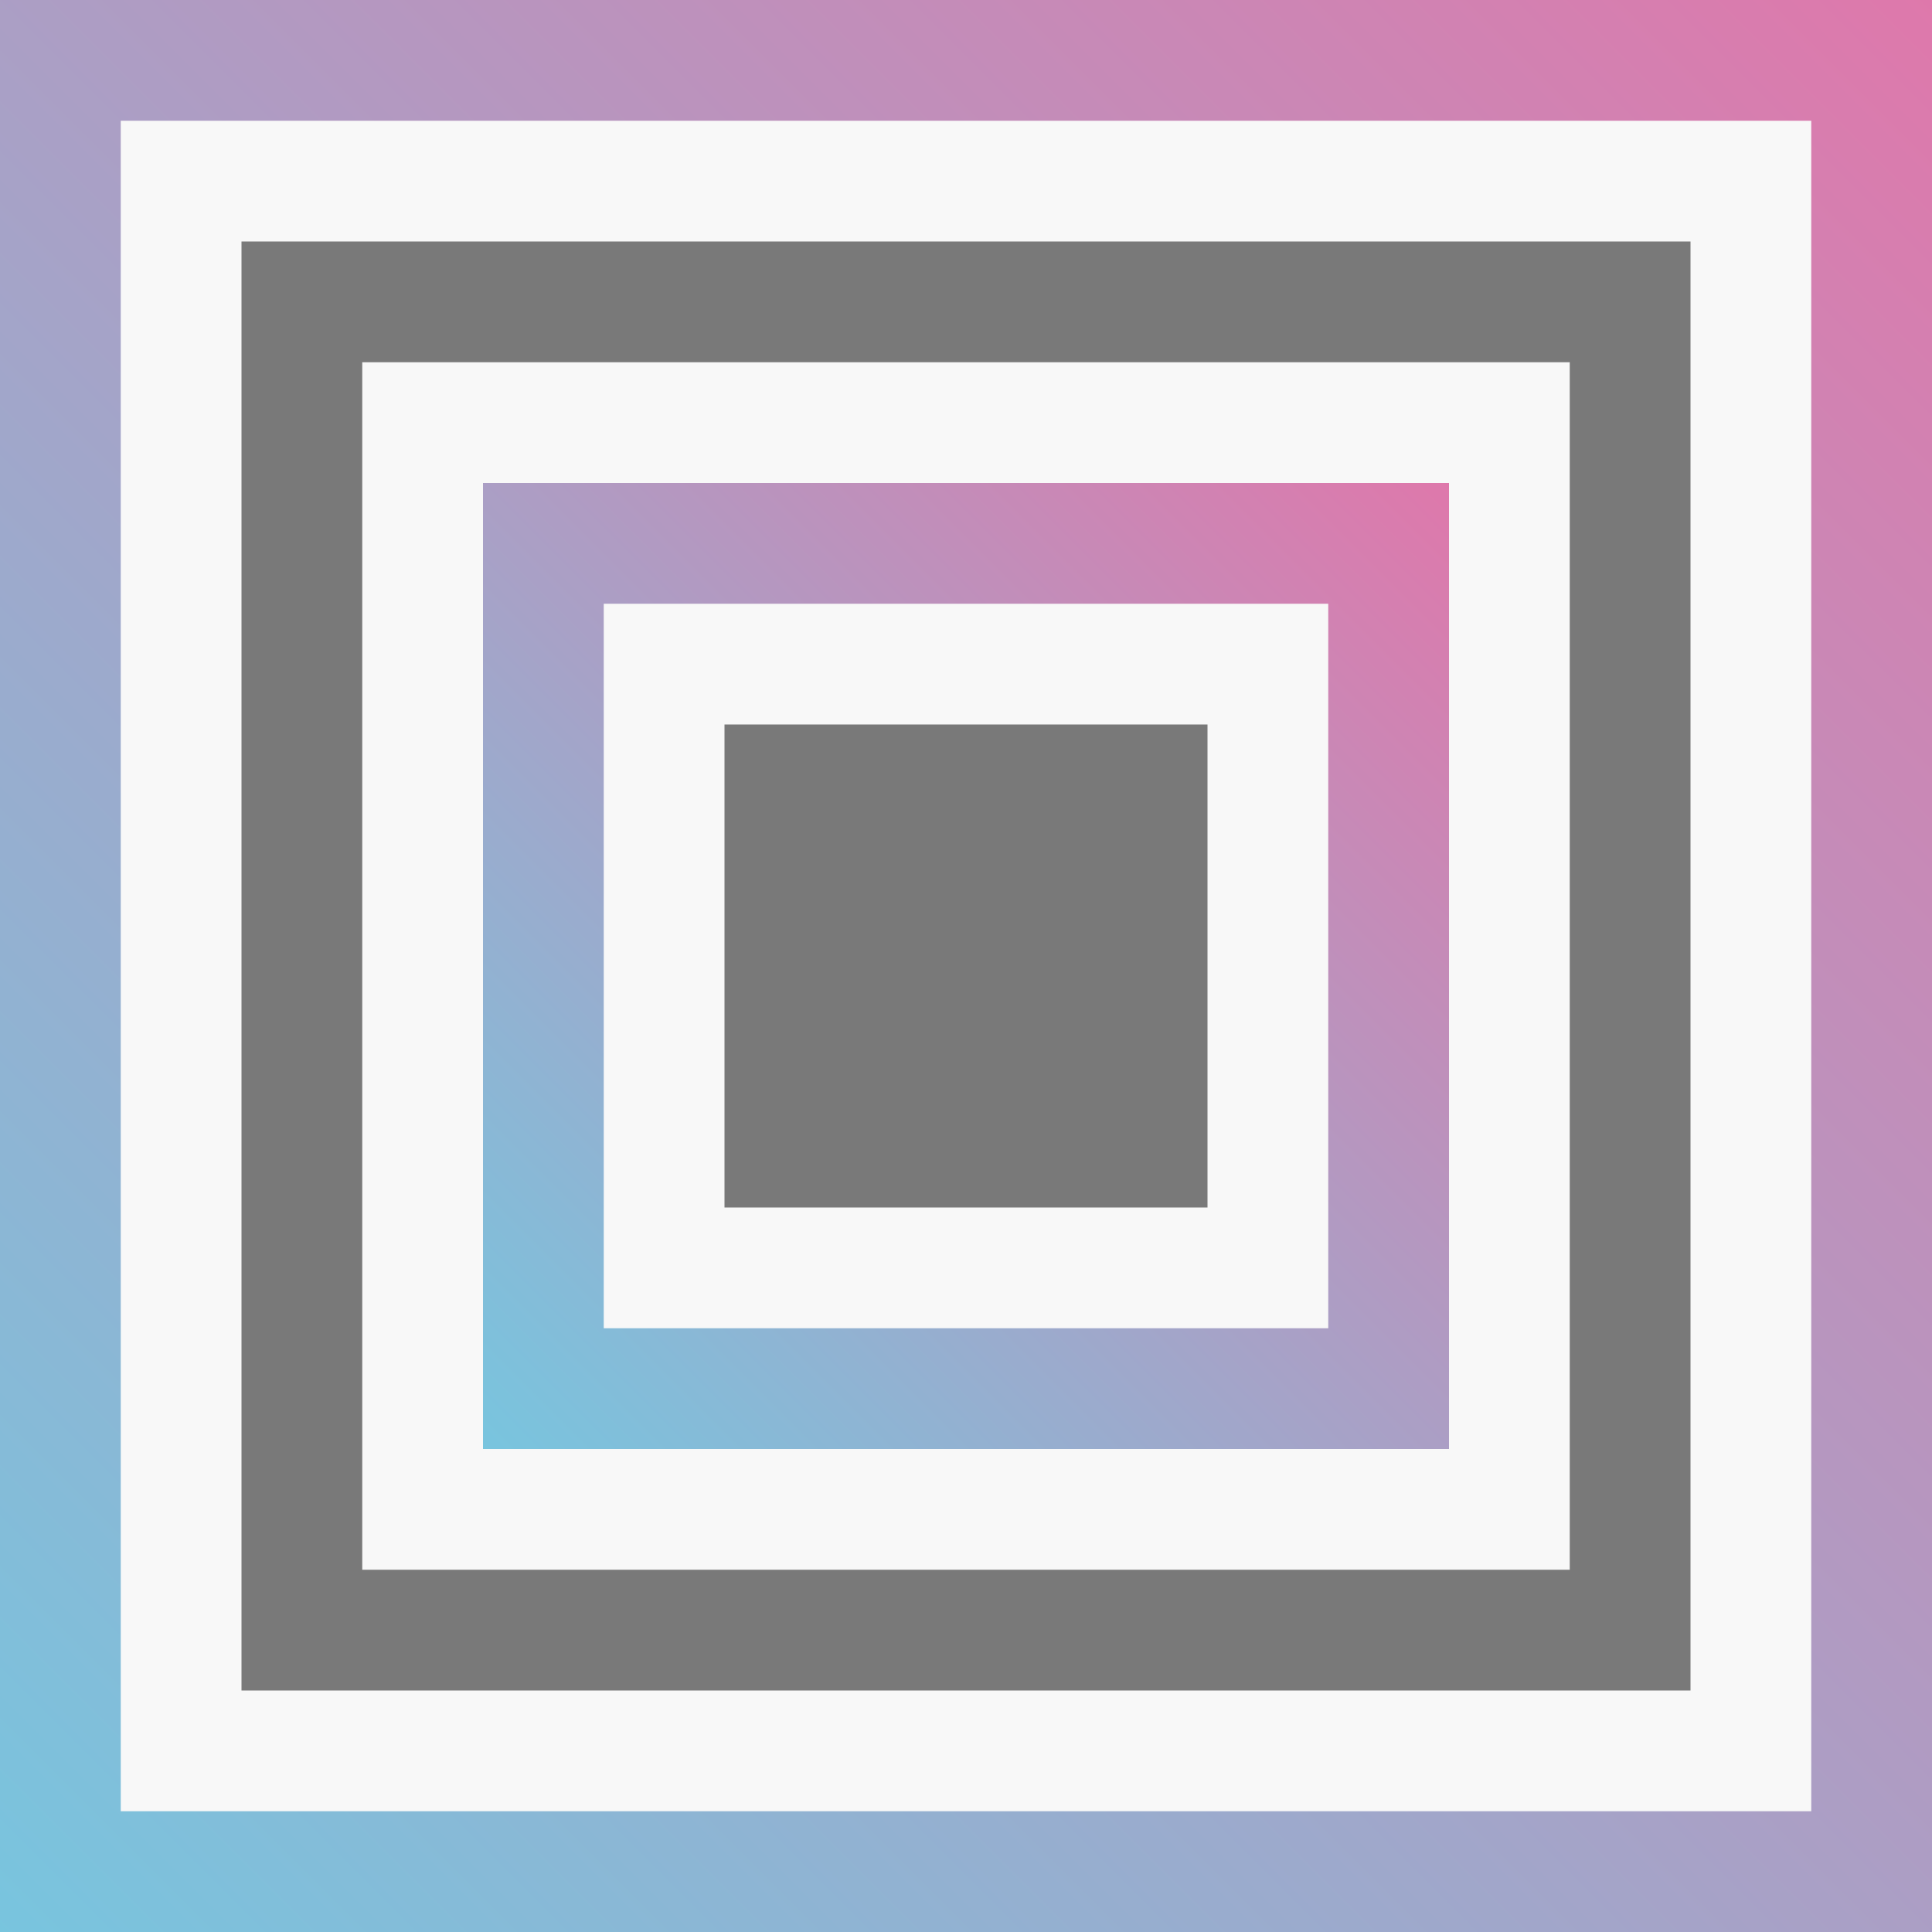
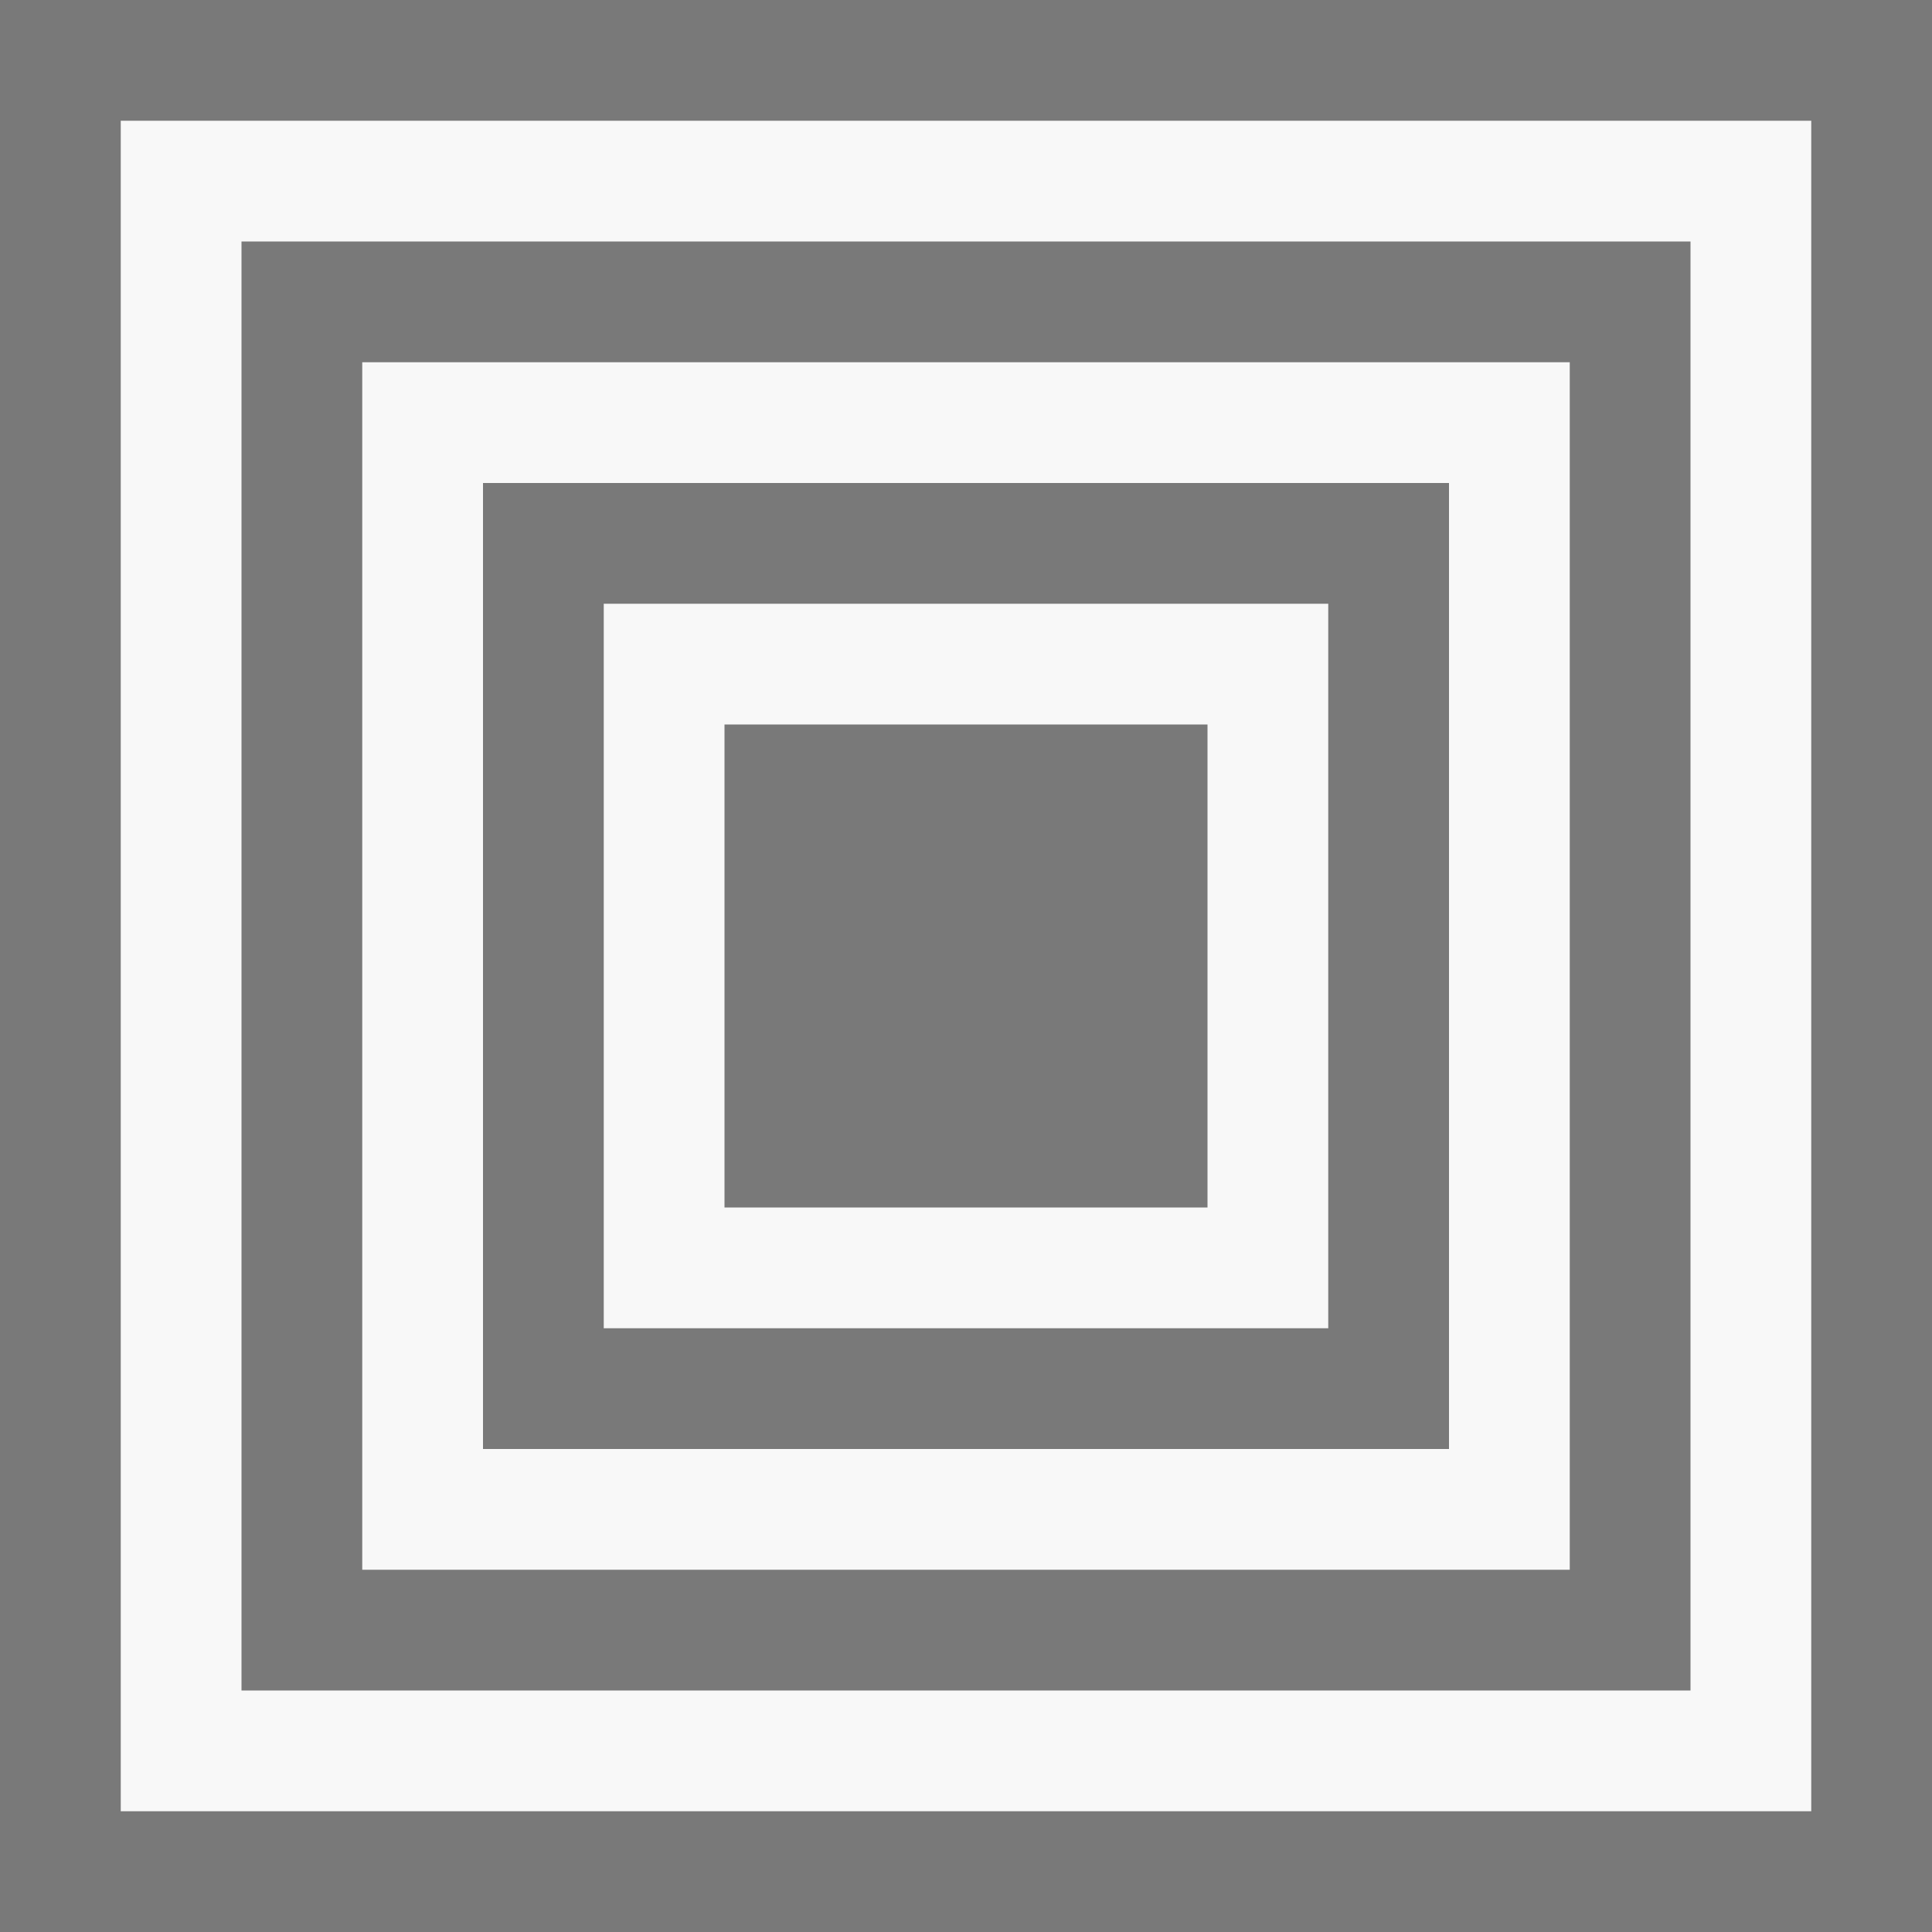
<svg xmlns="http://www.w3.org/2000/svg" version="1.1" id="Layer_1" zoomAndPan="disable" x="0px" y="0px" width="24px" height="24px" viewBox="0 0 24 24" enable-background="new 0 0 24 24" xml:space="preserve">
  <g opacity="0.5">
    <rect fill="#020202" width="24" height="24" />
    <linearGradient id="SVGID_1_" gradientUnits="userSpaceOnUse" x1="-3.998" y1="-4.999" x2="20.002" y2="19.001" gradientTransform="matrix(1 0 0 -1 4 19)">
      <stop offset="0" style="stop-color:#0099CC" />
      <stop offset="1" style="stop-color:#CC0066" />
    </linearGradient>
-     <rect fill="url(#SVGID_1_)" width="24" height="24" />
+     <rect display="none" fill="url(#SVGID_1_)" width="24" height="24" />
    <rect x="1.5" y="1.5" fill="#FFFFFF" width="21" height="21" />
    <rect x="3" y="3" fill="#020202" width="18" height="18" />
    <rect x="4.5" y="4.5" fill="#FFFFFF" width="15" height="15" />
    <rect x="6" y="6" fill="#020202" width="12" height="12" />
    <linearGradient id="SVGID_2_" gradientUnits="userSpaceOnUse" x1="2.001" y1="1.001" x2="14.001" y2="13.001" gradientTransform="matrix(1 0 0 -1 4 19)">
      <stop offset="0" style="stop-color:#0099CC" />
      <stop offset="1" style="stop-color:#CC0066" />
    </linearGradient>
-     <rect x="6" y="6" fill="url(#SVGID_2_)" width="12" height="12" />
+     <rect x="6" y="6" display="none" fill="url(#SVGID_2_)" width="12" height="12" />
    <rect x="7.5" y="7.5" fill="#FFFFFF" width="9" height="9" />
    <rect x="9" y="9" fill="#020202" width="6" height="6" />
  </g>
</svg>
